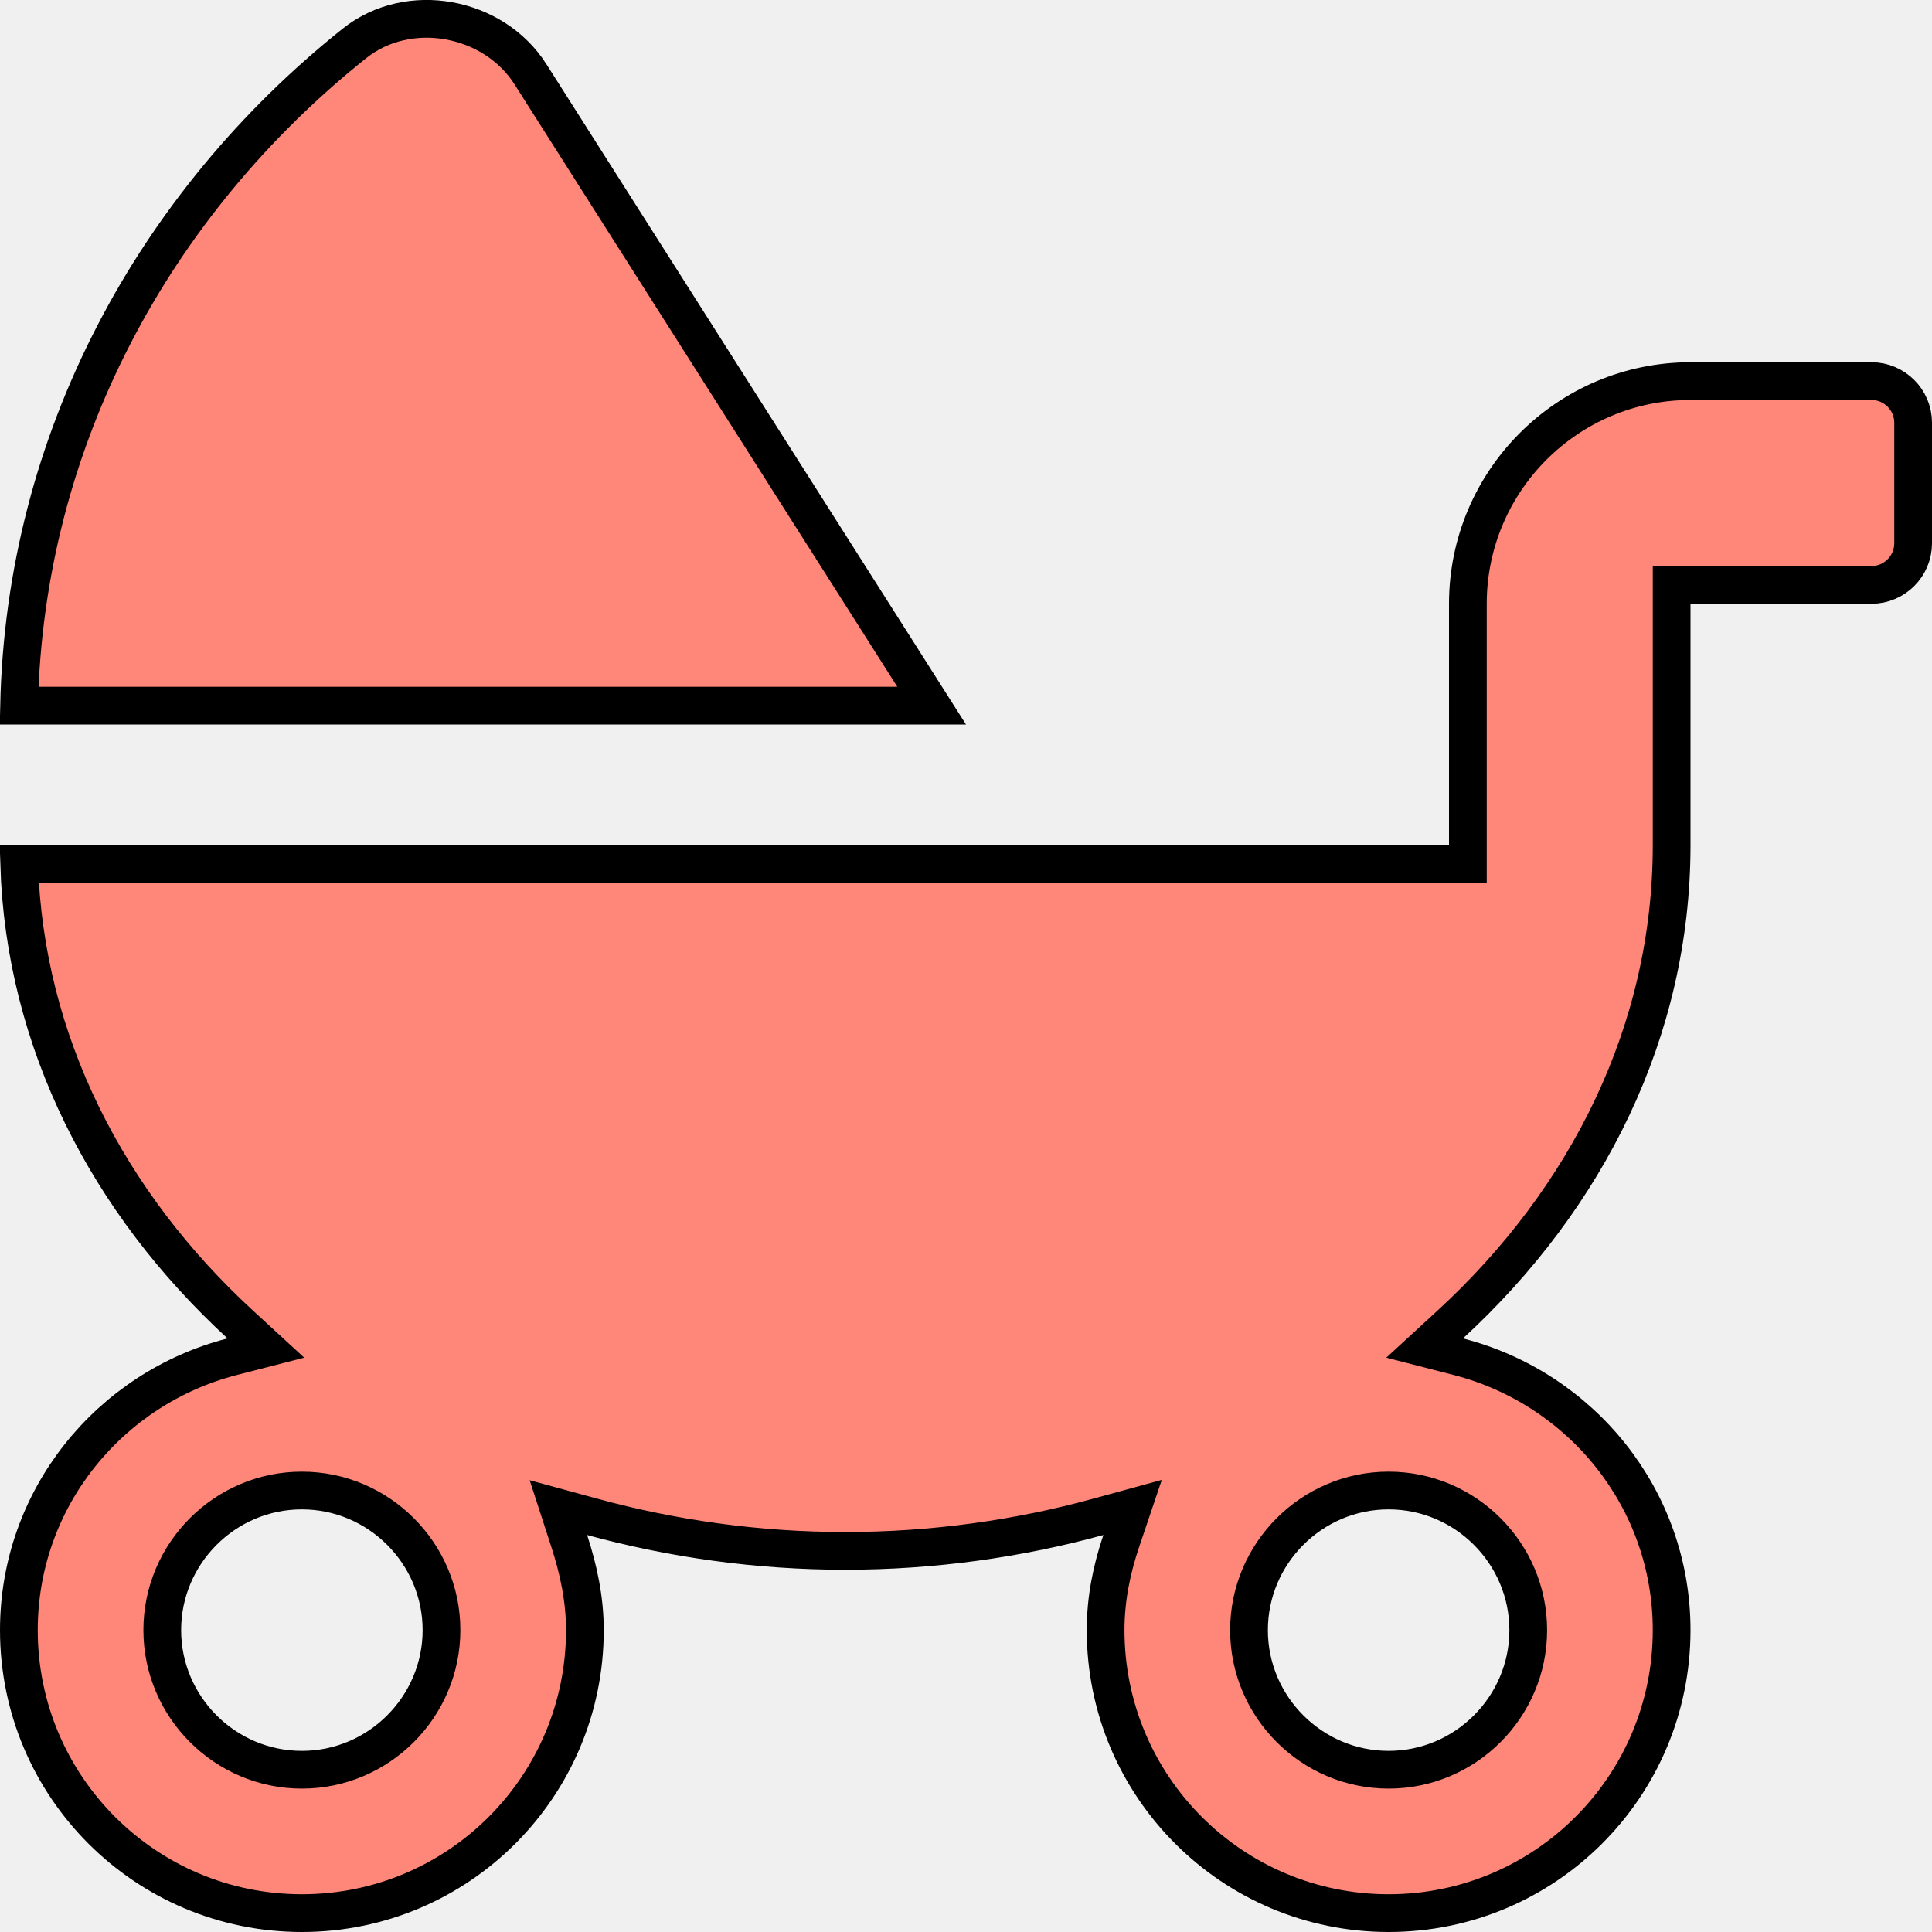
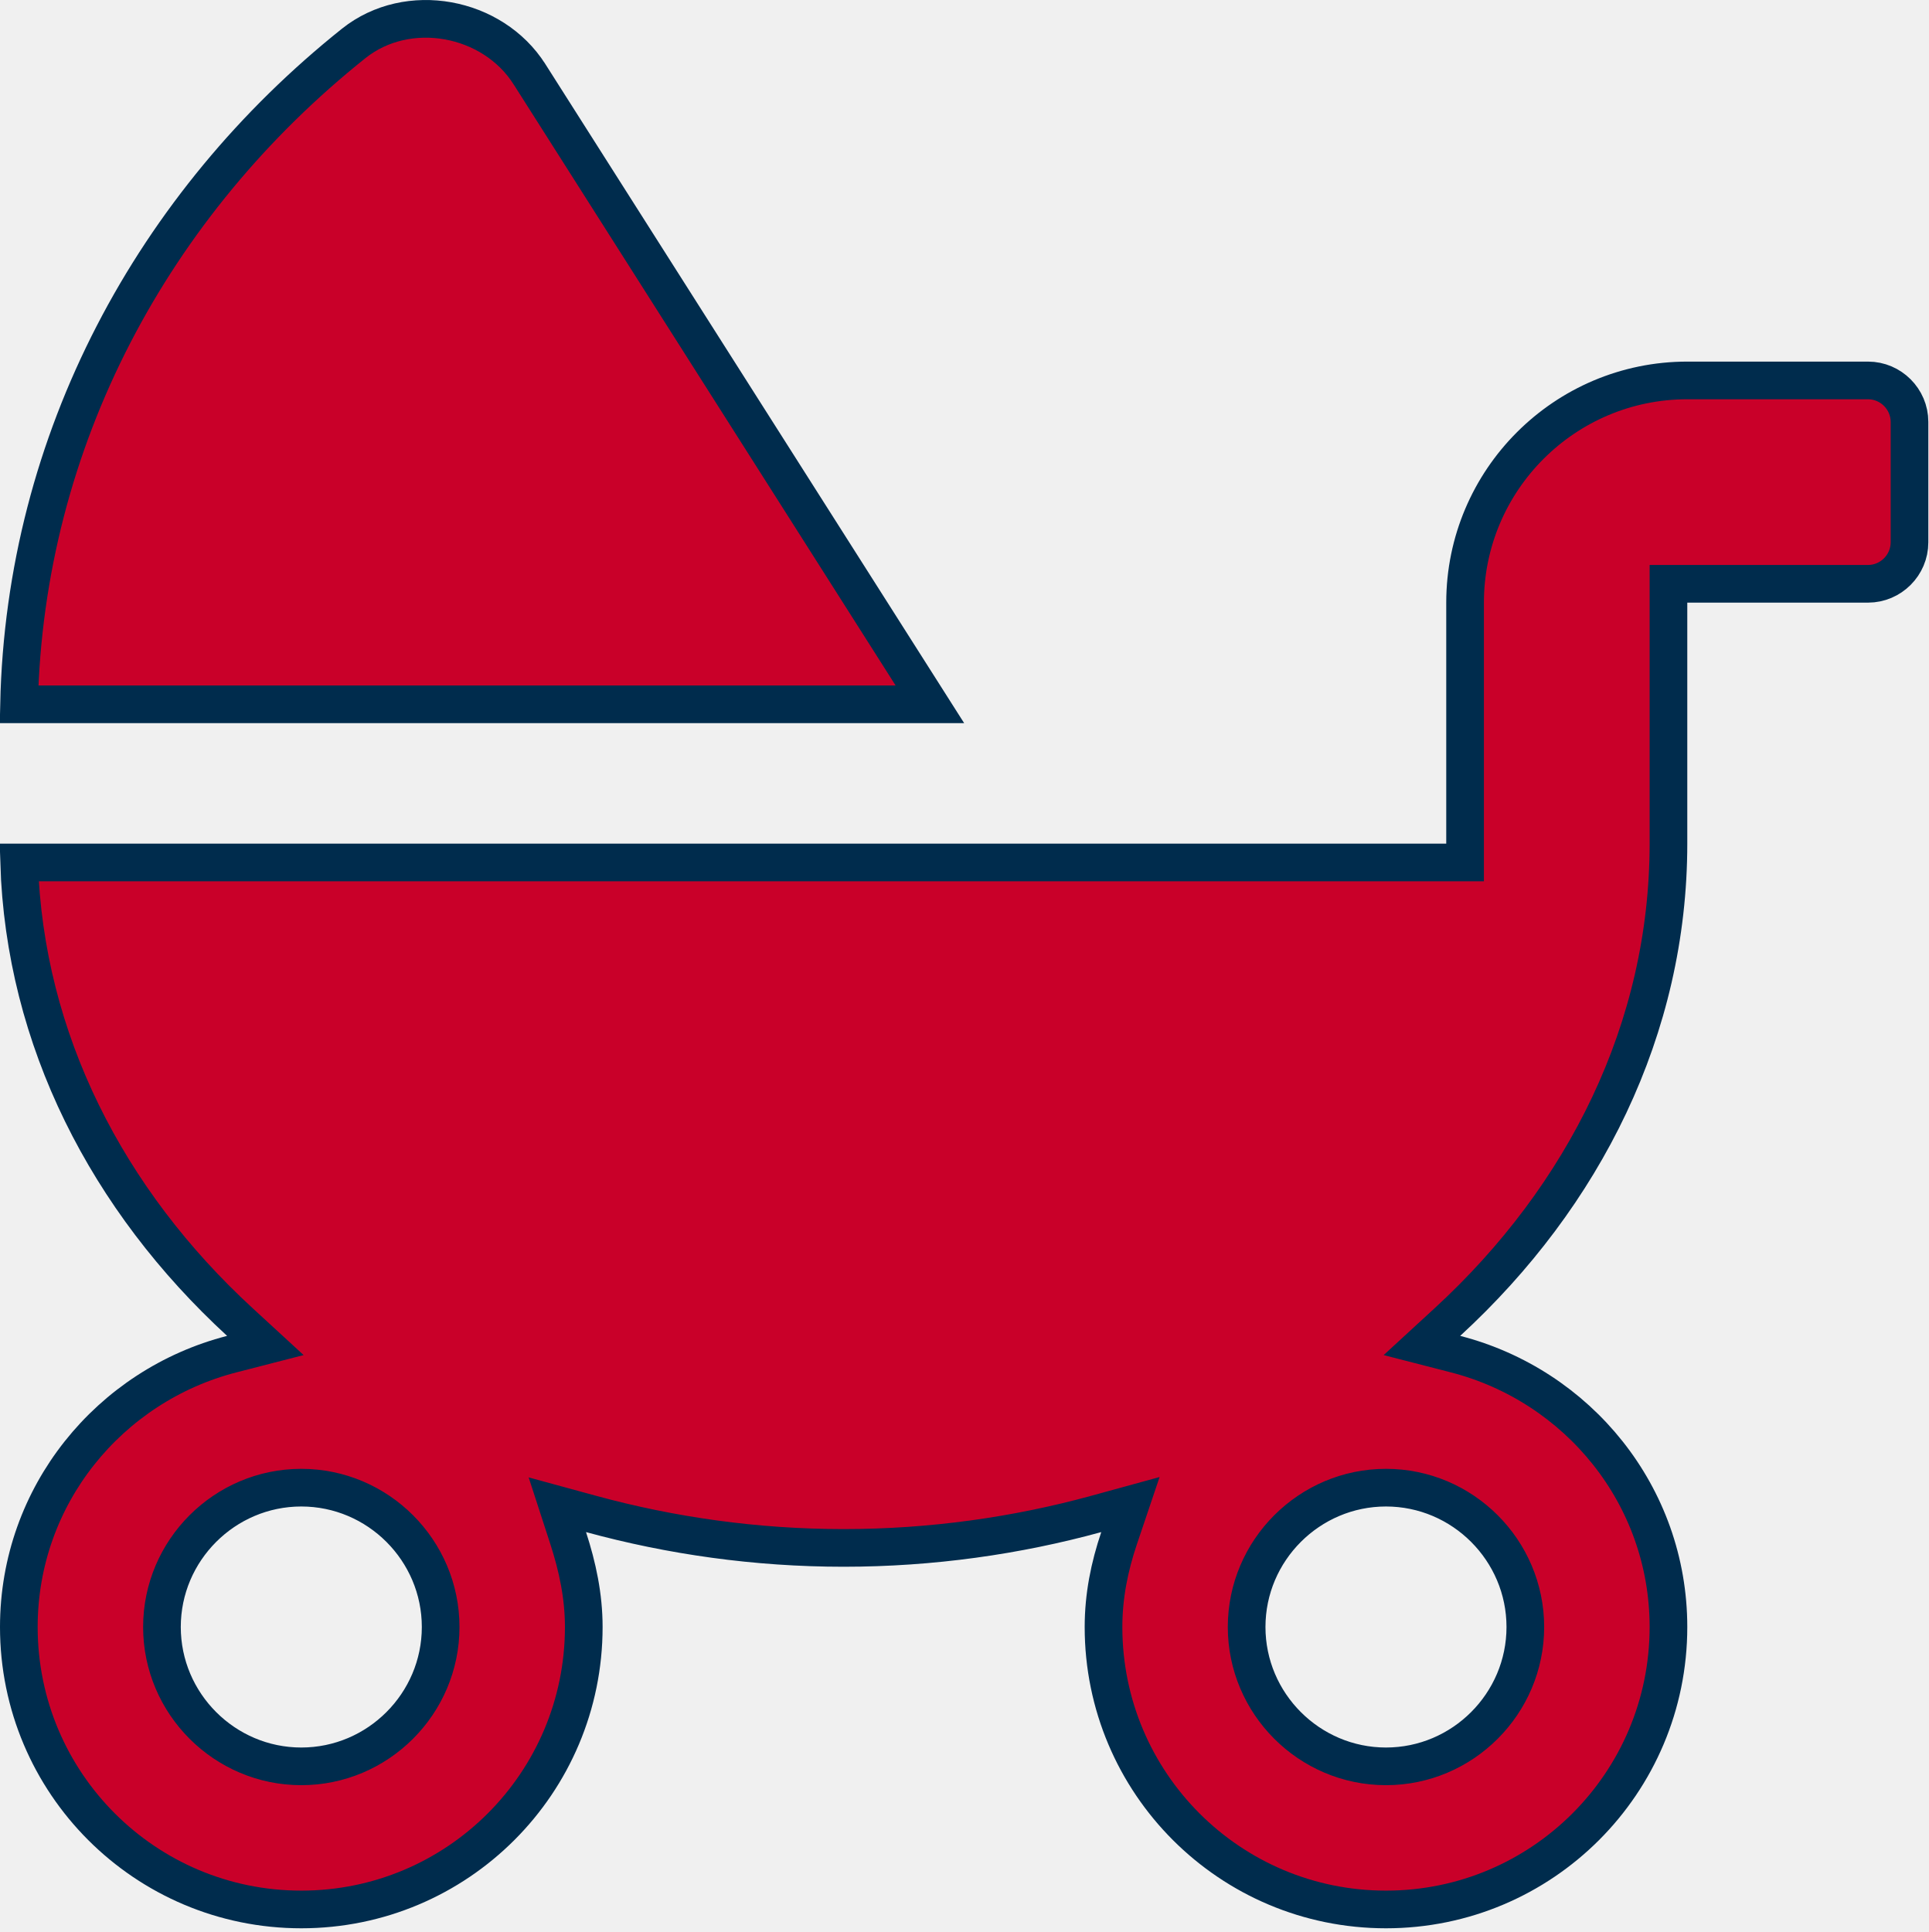
- <svg xmlns="http://www.w3.org/2000/svg" width="512" height="512" viewBox="0 0 512 512" fill="none">
-   <g clip-path="url(#clip0)">
-     <path d="M140.579 19.68L140.58 19.682L246.899 187H5.055C6.604 116.673 40.759 53.941 93.918 11.509C108.297 0.04 130.806 4.286 140.579 19.68ZM384 229H389V224V160C389 127.461 415.461 101 448 101H496C502.039 101 507 105.961 507 112V144C507 150.039 502.039 155 496 155H448H443V160V224C443 273.009 420.737 317.528 384.316 351.02L377.541 357.25L386.454 359.542C418.937 367.898 443 397.075 443 432C443 473.439 409.439 507 368 507C326.561 507 293 473.439 293 432C293 423.755 294.572 416.001 297.137 408.399L300.144 399.49L291.077 401.978C269.996 407.763 247.341 411 224 411C200.662 411 178.105 407.764 156.917 401.977L147.982 399.536L150.845 408.345C153.341 416.026 155 423.785 155 432C155 473.439 121.439 507 80 507C38.561 507 5 473.439 5 432C5 397.075 29.064 367.898 61.546 359.542L70.459 357.25L63.684 351.02C28.506 318.67 6.536 276.033 5.077 229H384ZM43 432C43 452.361 59.639 469 80 469C100.361 469 117 452.361 117 432C117 411.639 100.361 395 80 395C59.639 395 43 411.639 43 432ZM368 469C388.361 469 405 452.361 405 432C405 411.639 388.361 395 368 395C347.639 395 331 411.639 331 432C331 452.361 347.639 469 368 469Z" fill="#FF877A" stroke="black" stroke-width="10" />
-   </g>
-   <defs>
-     <clipPath id="clip0">
-       <rect width="512" height="512" fill="white" />
-     </clipPath>
-   </defs>
+ <svg xmlns="http://www.w3.org/2000/svg" width="512" height="513" viewBox="0 0 512 513" fill="none">
+   <path d="M140.579 19.695L140.58 19.696L246.899 187.015H5.055C6.604 116.688 40.759 53.955 93.918 11.524C108.297 0.055 130.806 4.3 140.579 19.695ZM384 229.015H389V224.015V160.015C389 127.476 415.461 101.015 448 101.015H496C502.039 101.015 507 105.976 507 112.015V144.015C507 150.053 502.039 155.015 496 155.015H448H443V160.015V224.015C443 273.023 420.737 317.542 384.316 351.034L377.541 357.264L386.454 359.557C418.937 367.912 443 397.09 443 432.015C443 473.453 409.439 507.015 368 507.015C326.561 507.015 293 473.453 293 432.015C293 423.77 294.572 416.016 297.137 408.414L300.144 399.505L291.077 401.993C269.996 407.778 247.341 411.015 224 411.015C200.662 411.015 178.105 407.779 156.917 401.991L147.982 399.551L150.845 408.36C153.341 416.041 155 423.8 155 432.015C155 473.453 121.439 507.015 80 507.015C38.561 507.015 5 473.453 5 432.015C5 397.09 29.064 367.912 61.546 359.557L70.459 357.264L63.684 351.034C28.506 318.685 6.536 276.048 5.077 229.015H384ZM43 432.015C43 452.376 59.639 469.015 80 469.015C100.361 469.015 117 452.376 117 432.015C117 411.653 100.361 395.015 80 395.015C59.639 395.015 43 411.653 43 432.015ZM368 469.015C388.361 469.015 405 452.376 405 432.015C405 411.653 388.361 395.015 368 395.015C347.639 395.015 331 411.653 331 432.015C331 452.376 347.639 469.015 368 469.015Z" fill="#C90029" stroke="#002C4D" stroke-width="10" />
</svg>
